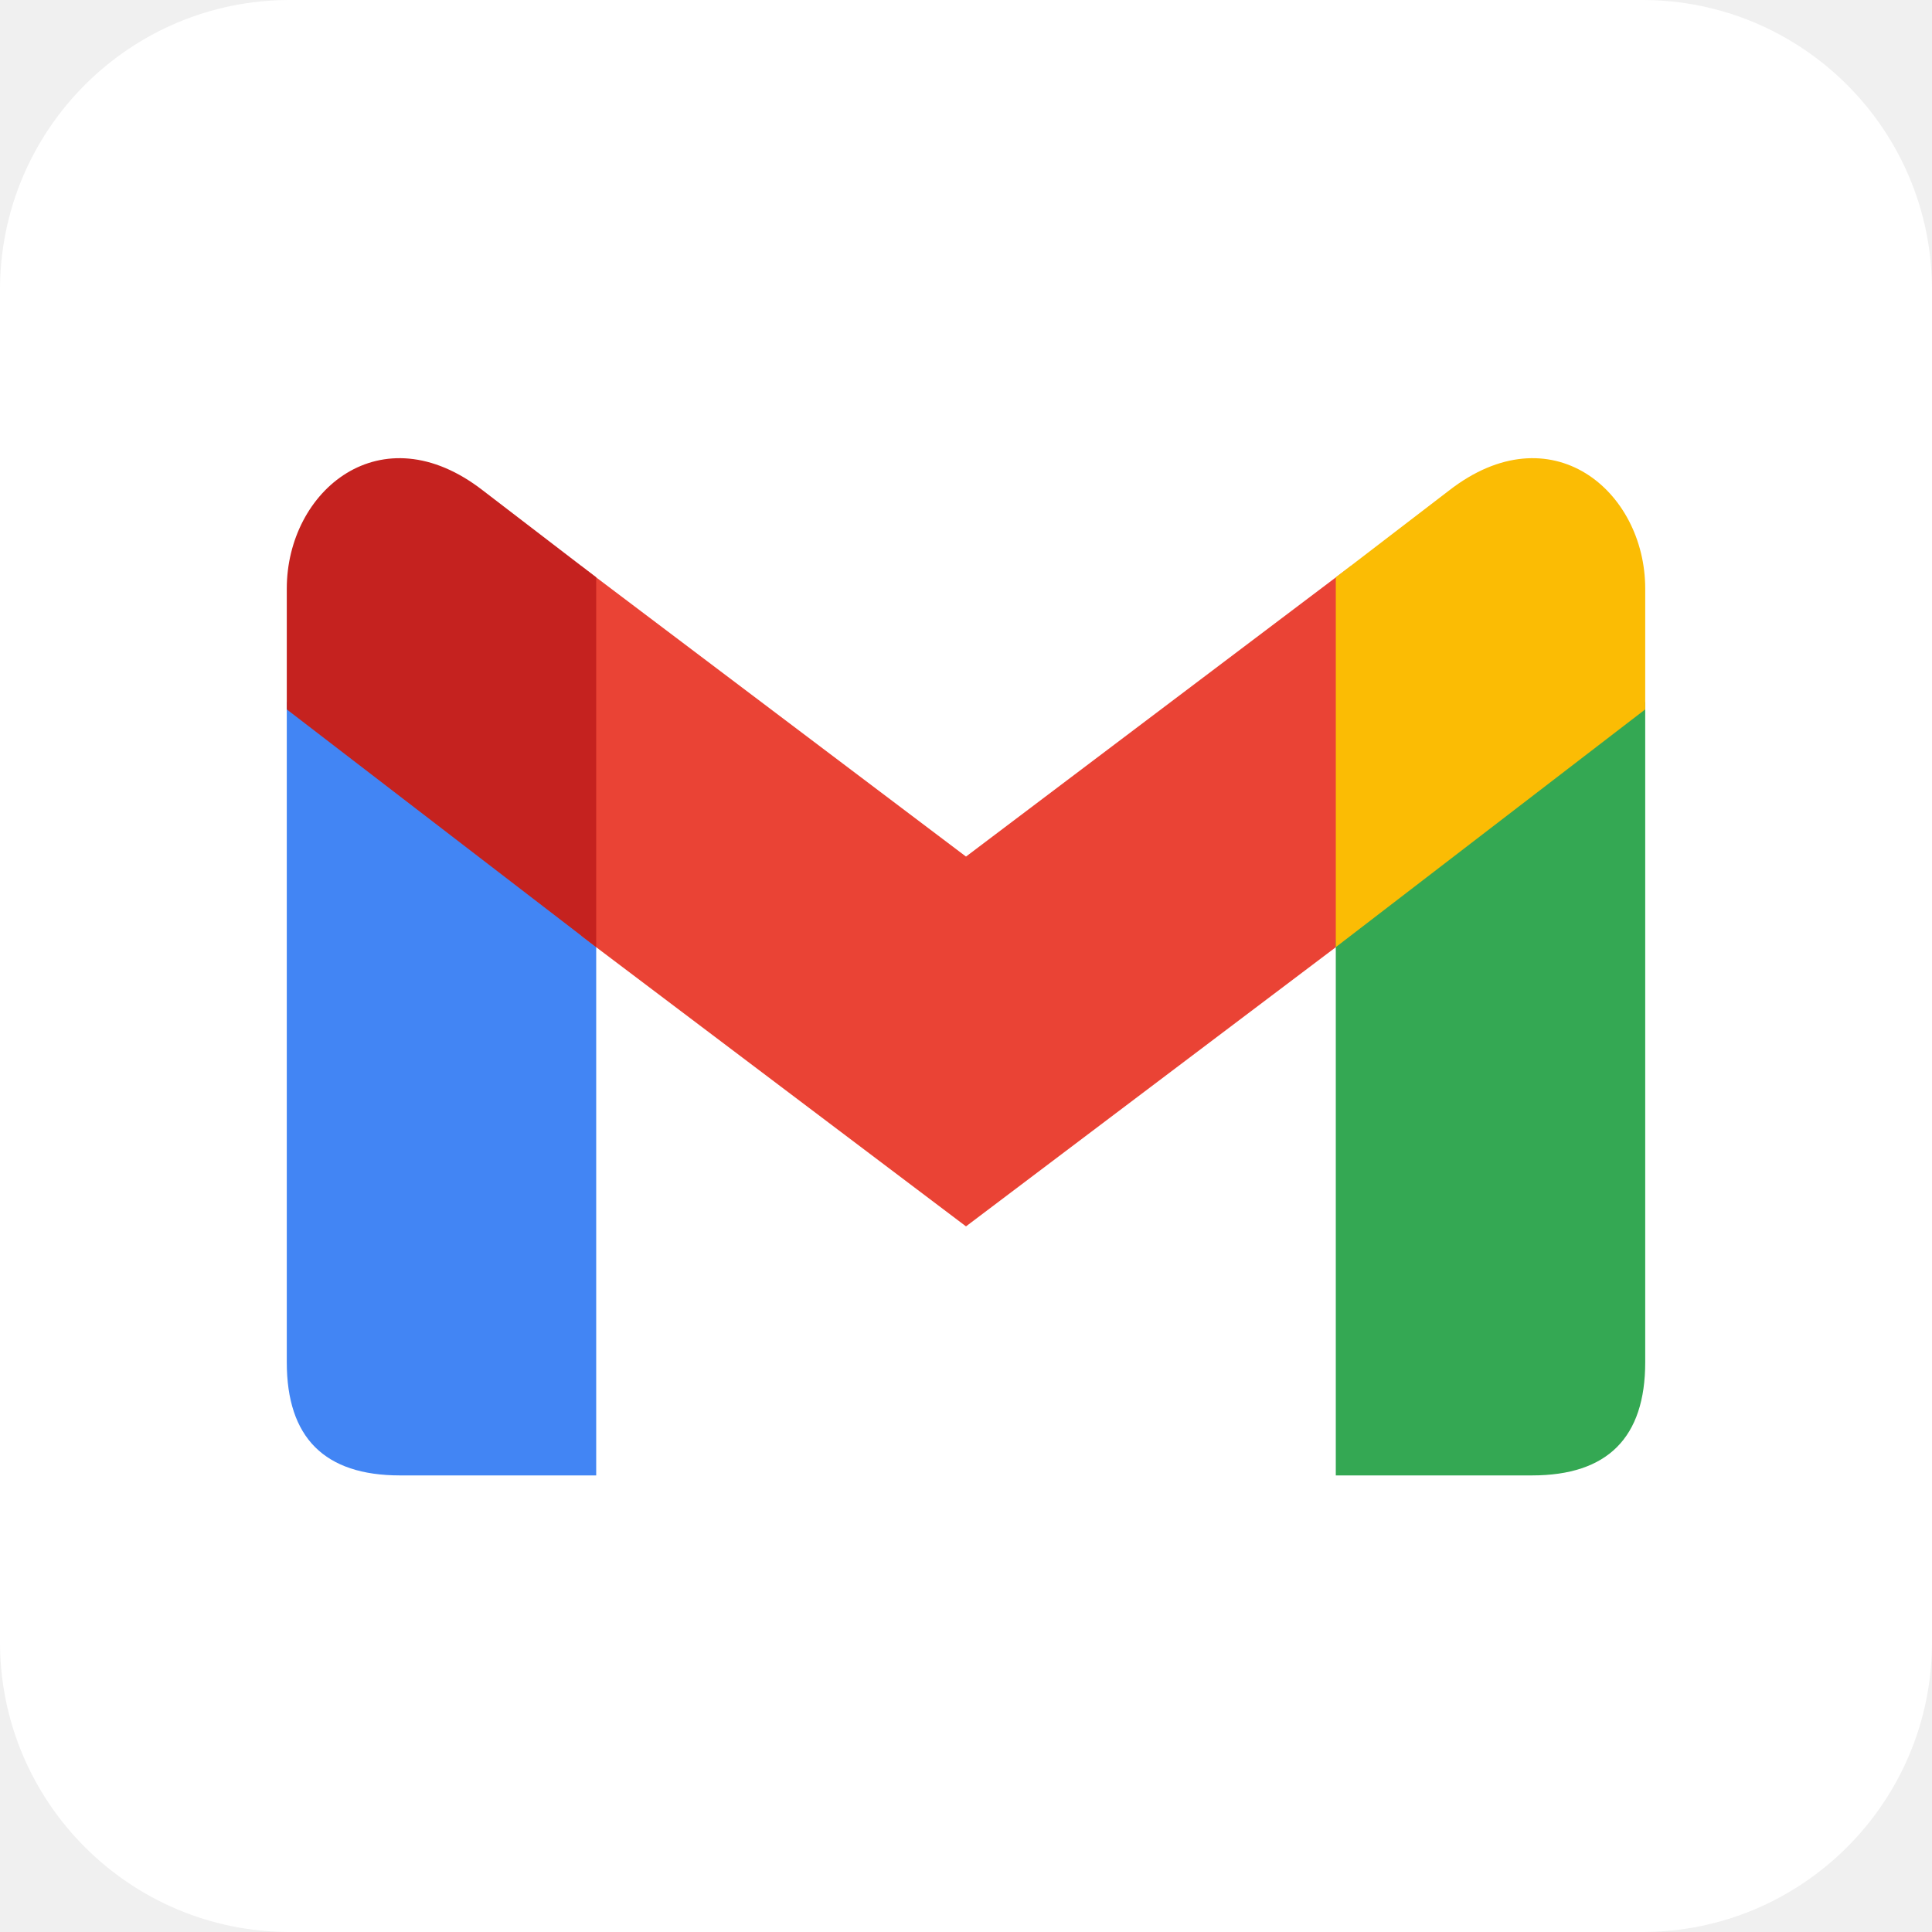
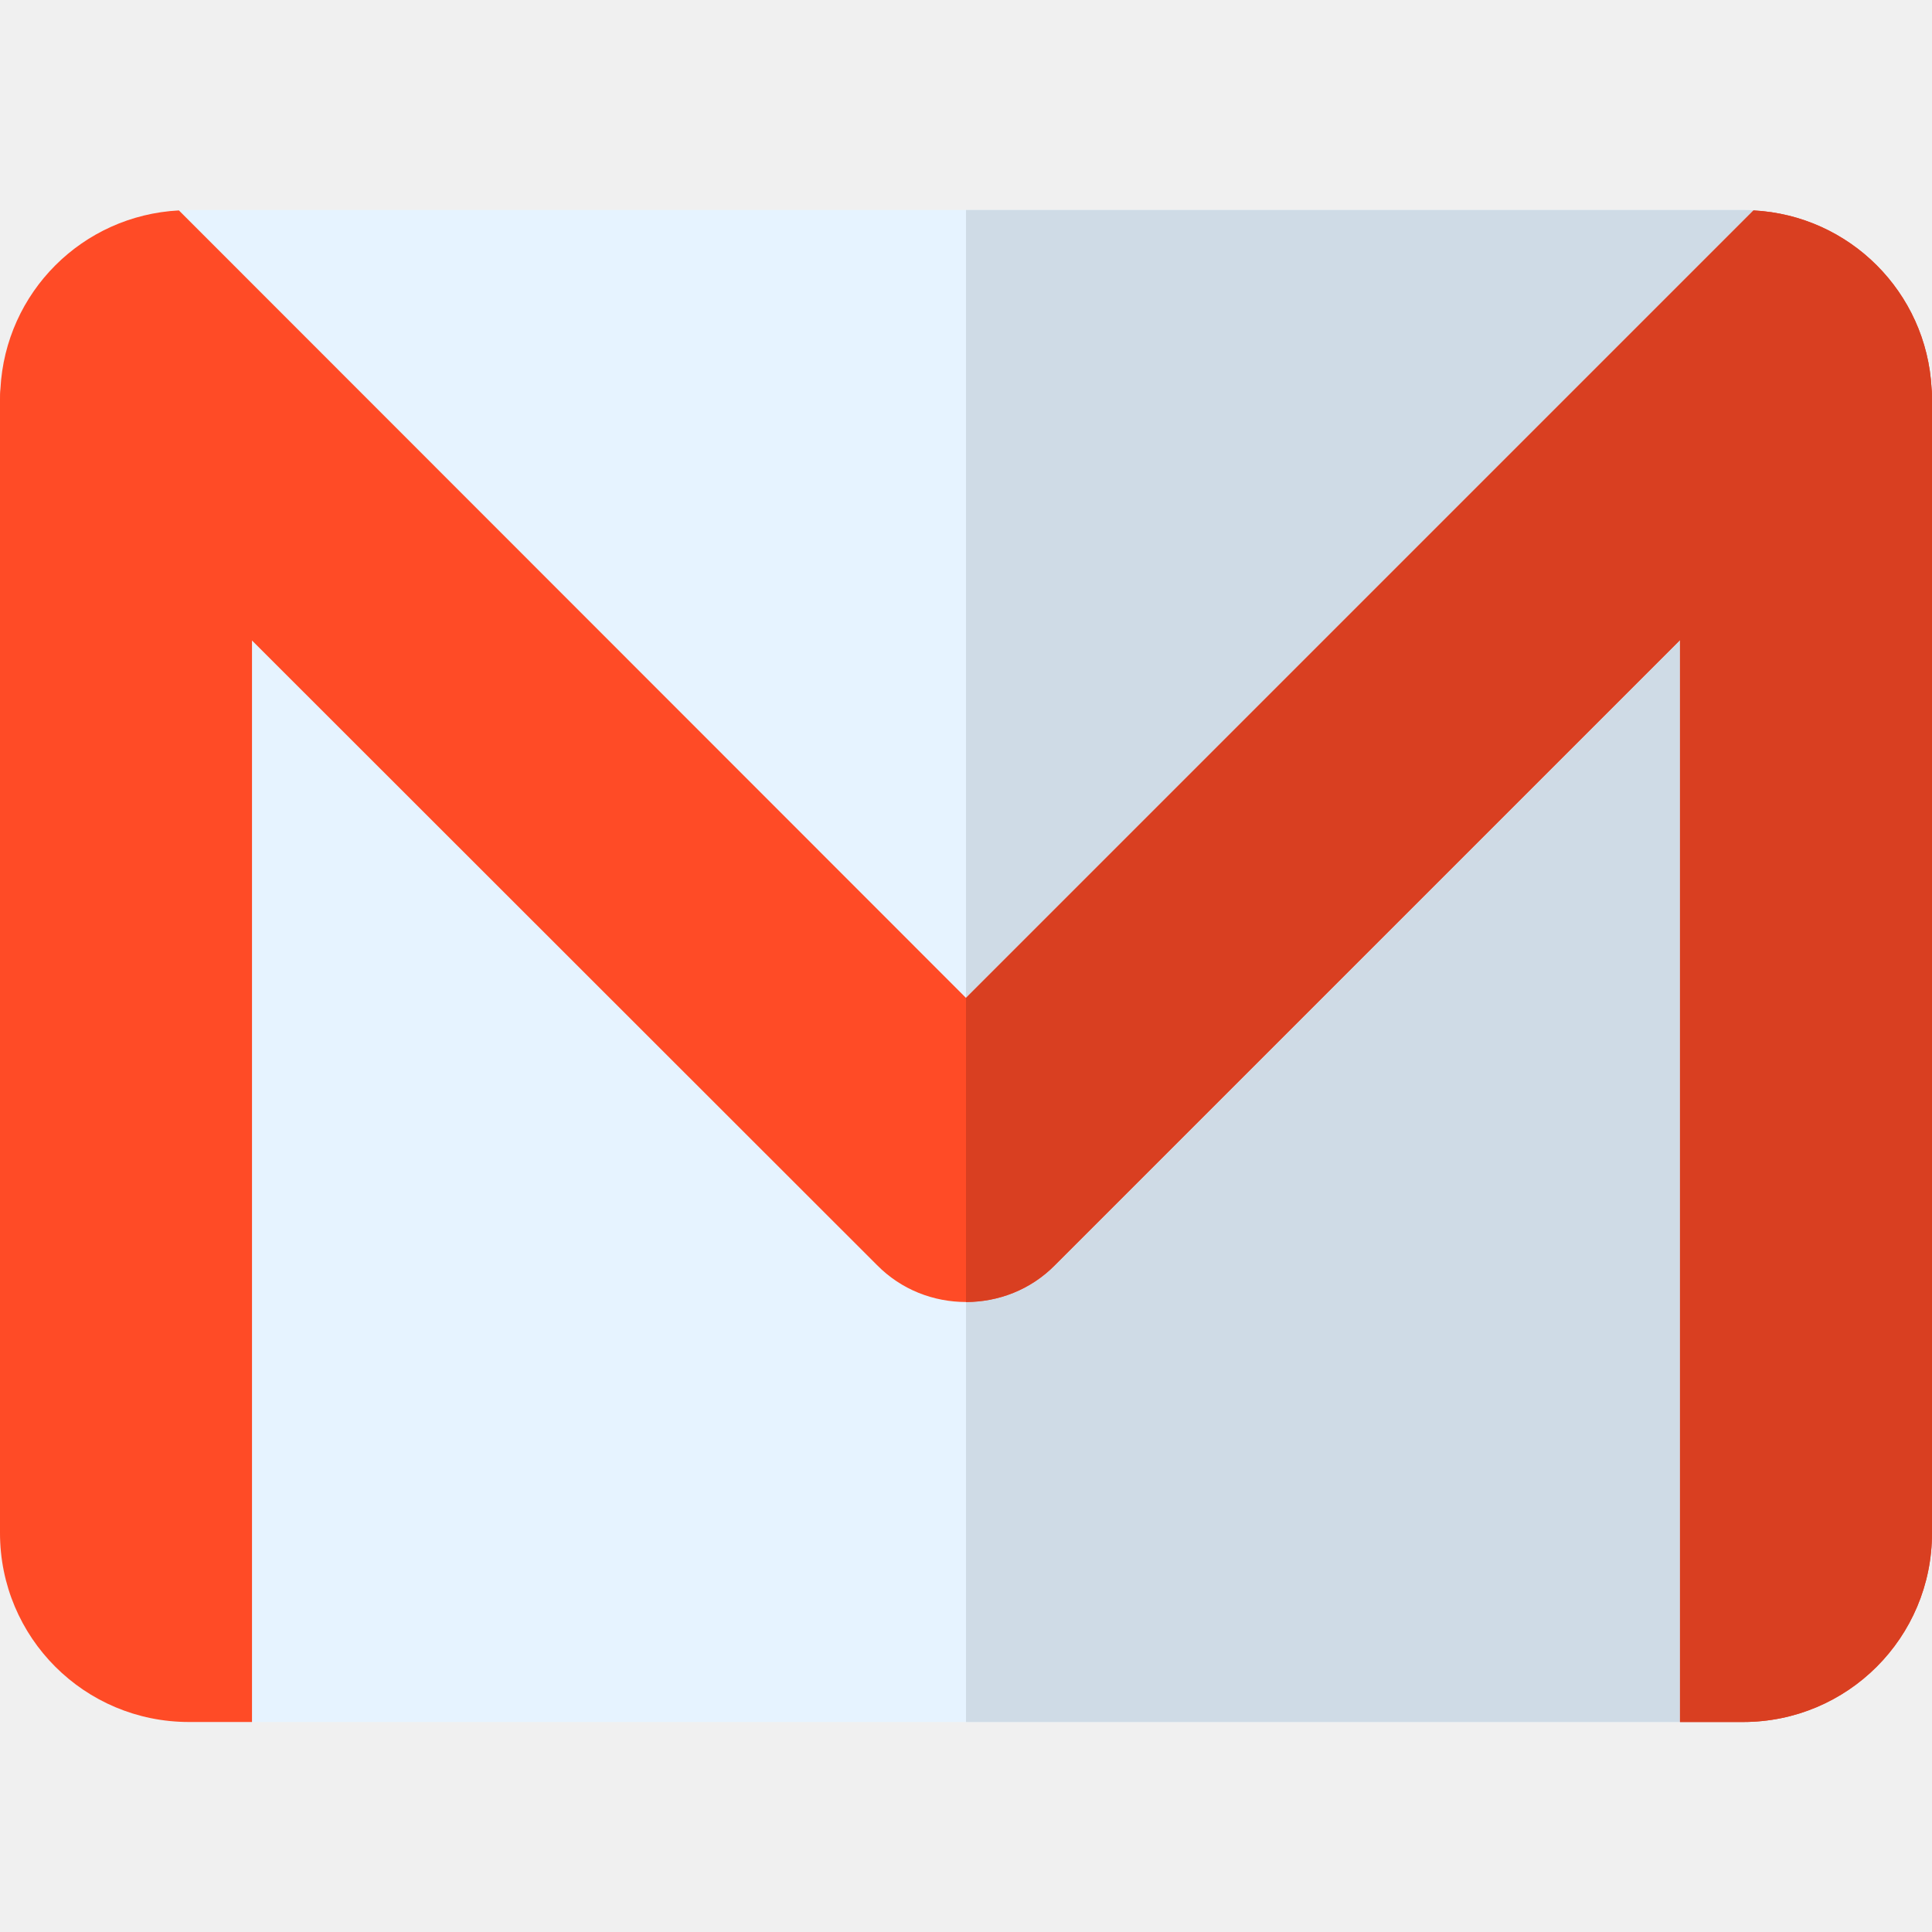
- <svg xmlns="http://www.w3.org/2000/svg" aria-label="Gmail" role="img" viewBox="0 0 512 512" fill="#000000">
+ <svg xmlns="http://www.w3.org/2000/svg" height="200px" width="200px" version="1.1" id="Layer_1" viewBox="0 0 512 512" xml:space="preserve" fill="#000000">
  <g id="SVGRepo_bgCarrier" stroke-width="0" />
  <g id="SVGRepo_tracerCarrier" stroke-linecap="round" stroke-linejoin="round" />
  <g id="SVGRepo_iconCarrier">
-     <rect width="512" height="512" rx="15%" fill="#ffffff" />
-     <path d="M158 391v-142l-82-63V361q0 30 30 30" fill="#4285f4" />
-     <path d="M 154 248l102 77l102-77v-98l-102 77l-102-77" fill="#ea4335" />
-     <path d="M354 391v-142l82-63V361q0 30-30 30" fill="#34a853" />
-     <path d="M76 188l82 63v-98l-30-23c-27-21-52 0-52 26" fill="#c5221f" />
-     <path d="M436 188l-82 63v-98l30-23c27-21 52 0 52 26" fill="#fbbc04" />
+     <path style="fill:#E6F3FF;" d="M512,105.739v300.522c0,27.715-22.372,50.087-50.087,50.087H50.087 C22.372,456.348,0,433.976,0,406.261V105.739c0-0.89,0-1.781,0.111-2.671c1.336-25.6,21.704-45.969,47.304-47.304 c0.89-0.111,1.781-0.111,2.671-0.111h411.826c0.89,0,1.892,0,2.783,0.111c25.489,1.336,45.857,21.704,47.193,47.193 C512,103.847,512,104.849,512,105.739z" />
+     <path style="fill:#CFDBE6;" d="M464.696,55.763c-0.892-0.111-1.891-0.111-2.783-0.111H256v400.696h205.913 c27.715,0,50.087-22.372,50.087-50.087V105.739c0-0.89,0-1.892-0.111-2.783C510.553,77.468,490.184,57.099,464.696,55.763z" />
+     <path style="fill:#FF4B26;" d="M511.889,102.957c-1.336-25.489-21.704-45.857-47.193-47.193 C382.89,137.569,336.951,183.509,256,264.459C225.291,233.732,77.61,85.958,47.416,55.763c-25.6,1.336-45.969,21.704-47.304,47.304 C0,103.958,0,104.849,0,105.739v300.522c0,27.715,22.372,50.087,50.087,50.087h16.696V169.739l165.621,165.51 c6.456,6.567,15.026,9.795,23.597,9.795c8.57,0,17.141-3.228,23.597-9.795l165.621-165.621v286.72h16.696 c27.715,0,50.087-22.372,50.087-50.087V105.739C512,104.849,512,103.847,511.889,102.957z" />
+     <path style="fill:#D93F21;" d="M279.596,335.249l165.621-165.621v286.72h16.696c27.715,0,50.087-22.372,50.087-50.087V105.739 c0-0.89,0-1.892-0.111-2.783c-1.336-25.489-21.704-45.857-47.193-47.193C382.891,137.569,336.951,183.509,256,264.459v80.584 C264.57,345.043,273.141,341.816,279.596,335.249z" />
  </g>
</svg>
